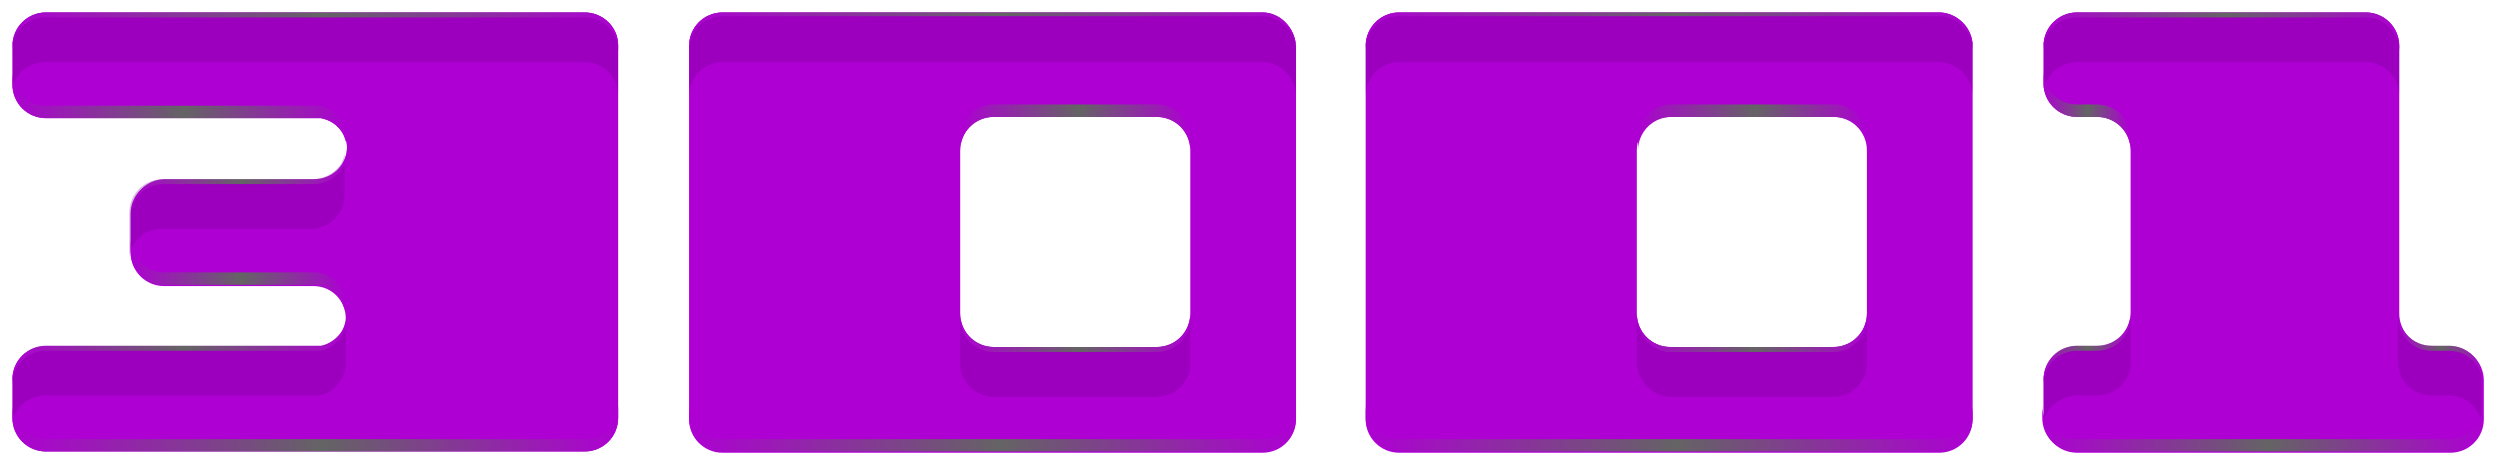
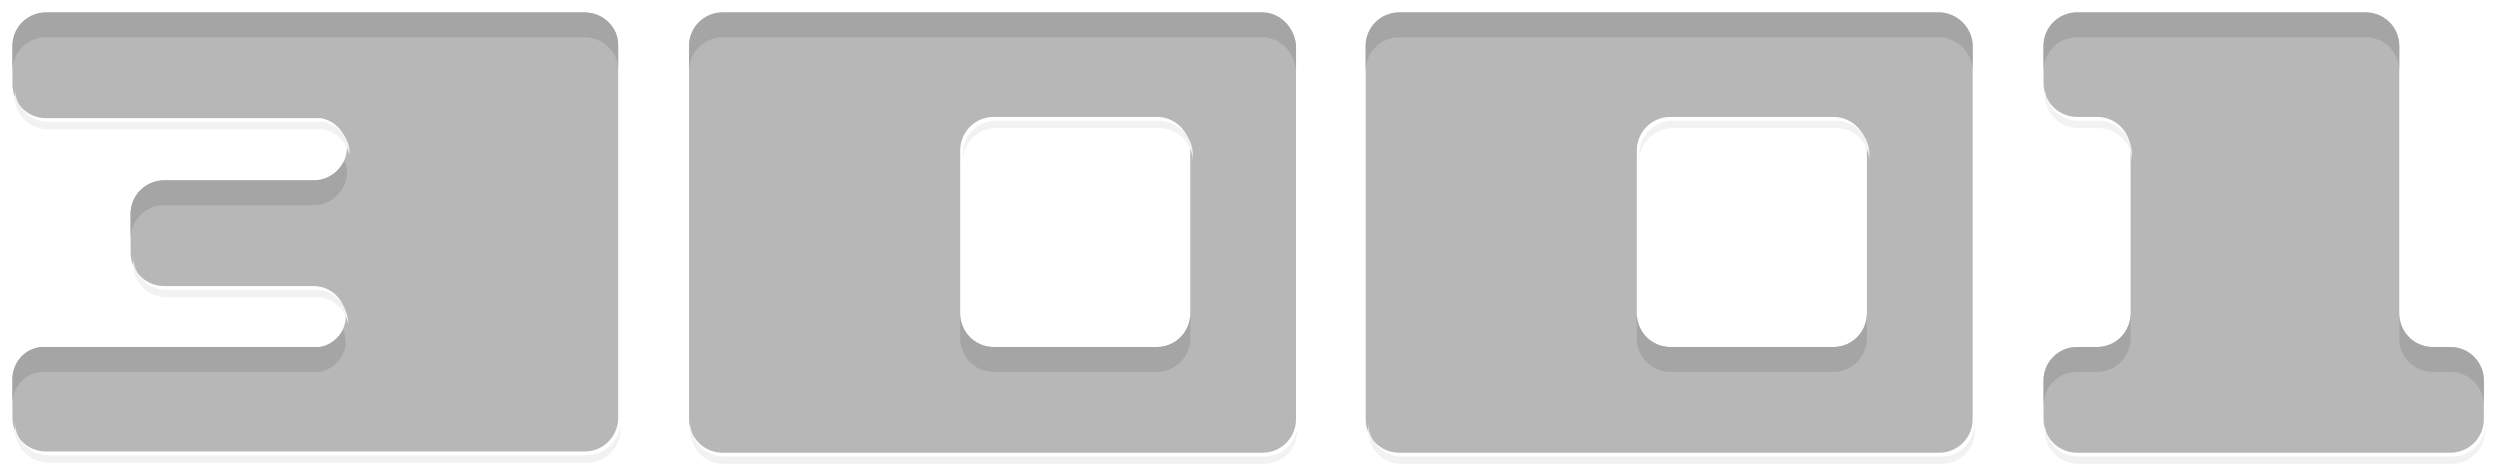
<svg id="paradroid-3001" viewBox="0 0 201 38">
  <style type="text/css">
- 		.st0{fill:#AE00D3;}
- 		.st1{opacity:0.28;}
- 		.st2{fill:#6B0089;}
- 		.st3{fill:url(#SVGID_1_);}
- 		.st4{fill:url(#SVGID_2_);}
- 		.st5{fill:url(#SVGID_3_);}
- 		.st6{fill:url(#SVGID_4_);}
- 		.st7{fill:url(#SVGID_5_);}
- 		.st8{fill:url(#SVGID_6_);}
- 		.st9{fill:url(#SVGID_7_);}
- 		.st10{fill:url(#SVGID_8_);}
- 		.st11{fill:url(#SVGID_9_);}
- 		.st12{fill:url(#SVGID_10_);}
- 		.st13{fill:url(#SVGID_11_);}
- 		.st14{fill:url(#SVGID_12_);}
- 		.st15{fill:url(#SVGID_13_);}
- 		.st16{fill:url(#SVGID_14_);}
- 		.st17{fill:url(#SVGID_15_);}
- 		.st18{fill:url(#SVGID_16_);}
- 		.st19{fill:url(#SVGID_17_);}
- 		.st20{fill:url(#SVGID_18_);}
- 		.st21{fill:url(#SVGID_19_);}
- 		.st22{fill:url(#SVGID_20_);}
- 	</style>
+ 	.st0{fill:#B7B7B7;}
+ 	.st1{fill:#f2f2f2;}
+ 	.st2{fill:#A5A5A5;}
+ </style>
  <g>
-     <path class="st0" d="M47,1H33.5H3.7C2.2,1,1,2.2,1,3.7v3.1c0,1.5,1.2,2.7,2.7,2.7h22.1c1.1,0.2,2,1.1,2.1,2.3h0    c0,1.5-1.2,2.7-2.7,2.7l0,0h-12c-1.5,0-2.7,1.2-2.7,2.7v3.1c0,1.5,1.2,2.7,2.7,2.7h12c1.5,0,2.6,1.2,2.6,2.6    c-0.1,1.2-1,2.1-2.1,2.3H3.7C2.2,27.8,1,29,1,30.5v3.1c0,0,0,0,0,0l0,0c0,1.5,1.2,2.7,2.7,2.7H47c1.5,0,2.7-1.2,2.7-2.7l0-30    C49.7,2.2,48.5,1,47,1z" />
-     <path class="st0" d="M101.5,1H58.1c-1.5,0-2.7,1.2-2.7,2.7v30c0,1.5,1.2,2.7,2.7,2.7h43.4c1.5,0,2.7-1.2,2.7-2.7v-30    C104.1,2.2,102.9,1,101.5,1z M95.7,25.2c0,1.5-1.2,2.7-2.7,2.7H79.9c-1.5,0-2.7-1.2-2.7-2.7V12.1c0-1.5,1.2-2.7,2.7-2.7H93    c1.5,0,2.7,1.2,2.7,2.7V25.2z" />
-     <path class="st0" d="M155.9,1h-43.4c-1.5,0-2.7,1.2-2.7,2.7v30c0,1.5,1.2,2.7,2.7,2.7h43.4c1.5,0,2.7-1.2,2.7-2.7v-30    C158.6,2.2,157.3,1,155.9,1z M150.1,25.2c0,1.5-1.2,2.7-2.7,2.7h-13.1c-1.5,0-2.7-1.2-2.7-2.7V12.1c0-1.5,1.2-2.7,2.7-2.7h13.1    c1.5,0,2.7,1.2,2.7,2.7V25.2z" />
-     <path class="st0" d="M192.9,3.7c0-1.5-1.2-2.7-2.7-2.7l0,0H167l0,0c-1.5,0-2.7,1.2-2.7,2.7l0,0v3c0,1.5,1.2,2.7,2.7,2.7h1.6    c1.5,0,2.7,1.2,2.7,2.7v13.1c0,1.5-1.2,2.7-2.7,2.7H167c-1.5,0-2.7,1.2-2.7,2.7v3.1c0,1.5,1.2,2.7,2.7,2.7h30    c1.5,0,2.7-1.2,2.7-2.7v-3.1c0-1.5-1.2-2.7-2.7-2.7h-1.4c-1.5,0-2.7-1.2-2.7-2.7V3.7z" />
+     <path class="st0" d="M47,1H33.5H3.7C2.2,1,1,2.2,1,3.7v3.1c0,1.5,1.2,2.7,2.7,2.7h22.1c1.1,0.2,2,1.1,2.1,2.3l0,0   c0,1.5-1.2,2.7-2.7,2.7l0,0h-12c-1.5,0-2.7,1.2-2.7,2.7v3.1c0,1.5,1.2,2.7,2.7,2.7h12c1.5,0,2.6,1.2,2.6,2.6   c-0.1,1.2-1,2.1-2.1,2.3h-22C2.2,27.8,1,29,1,30.5v3.1l0,0l0,0c0,1.5,1.2,2.7,2.7,2.7H47c1.5,0,2.7-1.2,2.7-2.7v-30   C49.7,2.2,48.5,1,47,1z" />
+     <path class="st0" d="M101.5,1H58.1c-1.5,0-2.7,1.2-2.7,2.7v30c0,1.5,1.2,2.7,2.7,2.7h43.4c1.5,0,2.7-1.2,2.7-2.7v-30   C104.1,2.2,102.9,1,101.5,1z M95.7,25.2c0,1.5-1.2,2.7-2.7,2.7H79.9c-1.5,0-2.7-1.2-2.7-2.7V12.1c0-1.5,1.2-2.7,2.7-2.7H93   c1.5,0,2.7,1.2,2.7,2.7V25.2z" />
+     <path class="st0" d="M155.9,1h-43.4c-1.5,0-2.7,1.2-2.7,2.7v30c0,1.5,1.2,2.7,2.7,2.7h43.4c1.5,0,2.7-1.2,2.7-2.7v-30   C158.6,2.2,157.3,1,155.9,1z M150.1,25.2c0,1.5-1.2,2.7-2.7,2.7h-13.1c-1.5,0-2.7-1.2-2.7-2.7V12.1c0-1.5,1.2-2.7,2.7-2.7h13.1   c1.5,0,2.7,1.2,2.7,2.7V25.2z" />
+     <path class="st0" d="M192.9,3.7c0-1.5-1.2-2.7-2.7-2.7l0,0H167l0,0c-1.5,0-2.7,1.2-2.7,2.7l0,0v3c0,1.5,1.2,2.7,2.7,2.7h1.6   c1.5,0,2.7,1.2,2.7,2.7v13.1c0,1.5-1.2,2.7-2.7,2.7H167c-1.5,0-2.7,1.2-2.7,2.7v3.1c0,1.5,1.2,2.7,2.7,2.7h30   c1.5,0,2.7-1.2,2.7-2.7v-3.1c0-1.5-1.2-2.7-2.7-2.7h-1.4c-1.5,0-2.7-1.2-2.7-2.7L192.9,3.7L192.9,3.7z" />
  </g>
-   <g class="st1">
+   <g>
    <g>
-       <path class="st2" d="M26.8,27.4c-0.3,0.2-0.6,0.4-1,0.4H3.7C2.2,27.8,1,29,1,30.5v3.1c0,0,0,0,0,0l0,0c0,0.1,0,0.3,0,0.4     c0.2-1.3,1.3-2.2,2.6-2.2h22.1c1.1-0.2,1.9-1.2,2.1-2.3c0,0,0-2.3,0-3.6C27.6,26.5,27.3,27,26.8,27.4z" />
-       <path class="st2" d="M3.7,5h29.8H47c1.5,0,2.7,1.2,2.7,2.7v-4C49.7,2.2,48.5,1,47,1H33.5H3.7C2.2,1,1,2.2,1,3.7v3.1     C1,7,1,7.1,1,7.2C1.2,5.9,2.3,5,3.7,5z" />
-       <path class="st2" d="M26.7,13.9c-0.4,0.3-1,0.5-1.6,0.5l0,0h-12c-1.5,0-2.7,1.2-2.7,2.7v3.1c0,0.1,0,0.3,0,0.4     c0.2-1.3,1.3-2.2,2.6-2.2h12l0,0c1.4,0,2.6-1.1,2.7-2.6c0,0,0,0,0,0s0-2.3,0-3.6C27.7,12.9,27.3,13.5,26.7,13.9z" />
+       <path class="st1" d="M3.9,10.4h22.1c1,0.2,1.9,1,2.1,2.1c0-0.1,0-0.2,0-0.4c-0.1-1.2-1-2.1-2.1-2.3H3.9c-1.5,0-2.7-1.2-2.7-2.7    v0.6C1.1,9.2,2.4,10.4,3.9,10.4z" />
+       <path class="st1" d="M25.4,23.3h-12c-1.5,0-2.7-1.2-2.7-2.7v0.6c0,1.5,1.2,2.7,2.7,2.7h12c1.4,0,2.4,1,2.6,2.2c0-0.1,0-0.1,0-0.2    C27.9,24.5,26.9,23.3,25.4,23.3z" />
+       <path class="st1" d="M47.1,36.6H3.9c-1.5,0-2.7-1.2-2.7-2.7v0.6c0,1.5,1.2,2.7,2.7,2.7h43.3c1.5,0,2.7-1.2,2.7-2.7v-0.6    C49.9,35.4,48.6,36.6,47.1,36.6z" />
    </g>
    <g>
-       <path class="st2" d="M79.9,31.9H93c1.5,0,2.7-1.2,2.7-2.7v-4c0,1.5-1.2,2.7-2.7,2.7H79.9c-1.5,0-2.7-1.2-2.7-2.7v4     C77.2,30.7,78.4,31.9,79.9,31.9z" />
-       <path class="st2" d="M101.5,1H58.1c-1.5,0-2.7,1.2-2.7,2.7v4c0-1.5,1.2-2.7,2.7-2.7h43.4c1.4,0,2.7,1.2,2.7,2.7v-4     C104.1,2.2,102.9,1,101.5,1z" />
+       <path class="st1" d="M101.6,36.7H58.2c-1.5,0-2.7-1.2-2.7-2.7v0.6c0,1.5,1.2,2.7,2.7,2.7h43.4c1.5,0,2.7-1.2,2.7-2.7V34    C104.4,35.5,103.1,36.7,101.6,36.7z" />
+       <path class="st1" d="M93.1,9.7H80.1c-1.5,0-2.7,1.2-2.7,2.7V13c0-1.5,1.2-2.7,2.7-2.7h13.1c1.5,0,2.7,1.2,2.7,2.7v-0.6    C95.9,10.9,94.6,9.7,93.1,9.7z" />
    </g>
    <g>
-       <path class="st2" d="M134.3,31.9h13.1c1.5,0,2.7-1.2,2.7-2.7v-4c0,1.5-1.2,2.7-2.7,2.7h-13.1c-1.5,0-2.7-1.2-2.7-2.7v4     C131.7,30.7,132.9,31.9,134.3,31.9z" />
-       <path class="st2" d="M155.9,1h-43.4c-1.5,0-2.7,1.2-2.7,2.7v4c0-1.5,1.2-2.7,2.7-2.7h43.4c1.4,0,2.7,1.2,2.7,2.7v-4     C158.6,2.2,157.3,1,155.9,1z" />
+       <path class="st1" d="M147.6,9.7h-13.1c-1.5,0-2.7,1.2-2.7,2.7V13c0-1.5,1.2-2.7,2.7-2.7h13.1c1.5,0,2.7,1.2,2.7,2.7v-0.6    C150.3,10.9,149.1,9.7,147.6,9.7z" />
+       <path class="st1" d="M156.1,36.7h-43.4c-1.5,0-2.7-1.2-2.7-2.7v0.6c0,1.5,1.2,2.7,2.7,2.7h43.4c1.5,0,2.7-1.2,2.7-2.7V34    C158.7,35.5,157.6,36.7,156.1,36.7z" />
    </g>
    <g>
-       <path class="st2" d="M167,5h23.2c1.5,0,2.7,1.2,2.7,2.7v-4c0-1.5-1.2-2.7-2.7-2.7H167c-1.5,0-2.7,1.2-2.7,2.7v3c0,0.2,0,0.3,0,0.5     C164.6,5.9,165.7,5,167,5z" />
-       <path class="st2" d="M196.9,27.8h-1.4c-1.5,0-2.7-1.2-2.7-2.7v4c0,1.5,1.2,2.7,2.7,2.7h1.4c1.4,0,2.4,1,2.6,2.2c0-0.1,0-0.3,0-0.4     v-3.1C199.6,29,198.4,27.8,196.9,27.8z" />
-       <path class="st2" d="M167,31.8h1.6c1.5,0,2.7-1.2,2.7-2.7v-4c0,1.5-1.2,2.7-2.7,2.7H167c-1.5,0-2.7,1.2-2.7,2.7v3.1     c0,0.1,0,0.3,0,0.4C164.5,32.8,165.6,31.8,167,31.8z" />
+       <path class="st1" d="M197.1,36.7h-30c-1.5,0-2.7-1.2-2.7-2.7v0.6c0,1.5,1.2,2.7,2.7,2.7h30c1.5,0,2.7-1.2,2.7-2.7V34    C199.9,35.5,198.6,36.7,197.1,36.7z" />
+       <path class="st1" d="M167.1,10.3h1.6c1.5,0,2.7,1.2,2.7,2.7v-0.6c0-1.5-1.2-2.7-2.7-2.7h-1.6c-1.5,0-2.7-1.2-2.7-2.7v0.6    C164.4,9.1,165.6,10.3,167.1,10.3z" />
    </g>
  </g>
  <g>
    <g>
-       <linearGradient id="SVGID_1_" gradientUnits="userSpaceOnUse" x1="10.528" y1="22.068" x2="27.853" y2="22.068">
-         <stop offset="0" style="stop-color:#AE00D3" />
-         <stop offset="0.513" style="stop-color:#646464" />
-         <stop offset="1" style="stop-color:#AE00D3" />
-       </linearGradient>
-       <path class="st3" d="M13.2,22.9h12c1.3,0,2.3,0.9,2.5,2c0-0.1,0.1-0.3,0.1-0.4c0-1.4-1.1-2.6-2.6-2.6h-12c-1.5,0-2.7-1.2-2.7-2.7     v1C10.5,21.7,11.7,22.9,13.2,22.9z" />
-       <linearGradient id="SVGID_2_" gradientUnits="userSpaceOnUse" x1="1" y1="19.984" x2="49.688" y2="19.984">
-         <stop offset="0" style="stop-color:#AE00D3" />
-         <stop offset="0.513" style="stop-color:#646464" />
-         <stop offset="1" style="stop-color:#AE00D3" />
-       </linearGradient>
-       <path class="st4" d="M49.7,32.6c0,1.5-1.2,2.7-2.7,2.7H3.7c-1.5,0-2.7-1.2-2.7-2.7v1c0,0,0,0,0,0l0,0c0,1.5,1.2,2.7,2.7,2.7H47     c1.5,0,2.7-1.2,2.7-2.7l0-30l0,0L49.7,32.6z" />
-       <linearGradient id="SVGID_3_" gradientUnits="userSpaceOnUse" x1="1" y1="8.584" x2="27.846" y2="8.584">
-         <stop offset="0" style="stop-color:#AE00D3" />
-         <stop offset="0.513" style="stop-color:#646464" />
-         <stop offset="1" style="stop-color:#AE00D3" />
-       </linearGradient>
-       <path class="st5" d="M3.7,9.5h22.1c1,0.2,1.8,0.9,2,1.9c0-0.2,0.1-0.4,0.1-0.6h0c-0.1-1.1-1-2-2.1-2.3H3.7C2.2,8.5,1,7.3,1,5.8v1     C1,8.3,2.2,9.5,3.7,9.5z" />
-       <linearGradient id="SVGID_4_" gradientUnits="userSpaceOnUse" x1="1" y1="32.626" x2="1.001" y2="32.626">
-         <stop offset="0" style="stop-color:#AE00D3" />
-         <stop offset="0.513" style="stop-color:#646464" />
-         <stop offset="1" style="stop-color:#AE00D3" />
-       </linearGradient>
-       <path class="st6" d="M1,32.6L1,32.6L1,32.6C1,32.6,1,32.6,1,32.6z" />
+       <path class="st2" d="M3.7,29.9h22c1.1-0.2,2-1.1,2.1-2.3c0-0.4-0.1-0.8-0.2-1.1c-0.4,0.7-1,1.3-1.9,1.4h-22C2.2,27.8,1,29,1,30.5    v2C1,31,2.2,29.8,3.7,29.9z" />
+       <path class="st2" d="M25.2,14.5h-12c-1.5,0-2.7,1.2-2.7,2.7v2c0-1.5,1.2-2.7,2.7-2.7h12c1.5,0,2.7-1.2,2.7-2.7    c0-0.3-0.1-0.6-0.2-0.9C27.2,13.9,26.3,14.5,25.2,14.5z" />
+       <path class="st2" d="M47,1H33.5H3.7C2.2,1,1,2.2,1,3.7v2C1,4.2,2.2,3,3.7,3h29.8H47c1.5,0,2.7,1.2,2.7,2.6v-2    C49.7,2.2,48.5,1,47,1z" />
    </g>
    <g>
-       <linearGradient id="SVGID_5_" gradientUnits="userSpaceOnUse" x1="77.241" y1="10.253" x2="95.702" y2="10.253">
-         <stop offset="0" style="stop-color:#AE00D3" />
-         <stop offset="0.513" style="stop-color:#646464" />
-         <stop offset="1" style="stop-color:#AE00D3" />
-       </linearGradient>
-       <path class="st7" d="M93,8.4H79.9c-1.5,0-2.7,1.2-2.7,2.7v1c0-1.5,1.2-2.7,2.7-2.7H93c1.5,0,2.7,1.2,2.7,2.7v-1     C95.7,9.6,94.5,8.4,93,8.4z" />
-       <linearGradient id="SVGID_6_" gradientUnits="userSpaceOnUse" x1="55.433" y1="34.467" x2="104.121" y2="34.467">
-         <stop offset="0" style="stop-color:#AE00D3" />
-         <stop offset="0.513" style="stop-color:#646464" />
-         <stop offset="1" style="stop-color:#AE00D3" />
-       </linearGradient>
-       <path class="st8" d="M101.5,35.3H58.1c-1.5,0-2.7-1.2-2.7-2.7v1c0,1.5,1.2,2.7,2.7,2.7h43.4c1.5,0,2.7-1.2,2.7-2.7v-1     C104.1,34.1,102.9,35.3,101.5,35.3z" />
+       <path class="st2" d="M79.9,29.9H93c1.5,0,2.7-1.2,2.7-2.7v-2c0,1.5-1.2,2.7-2.7,2.7H79.9c-1.5,0-2.7-1.2-2.7-2.7v2    C77.2,28.7,78.4,29.9,79.9,29.9z" />
+       <path class="st2" d="M101.5,1H58.1c-1.5,0-2.7,1.2-2.7,2.7v2c0-1.5,1.2-2.7,2.7-2.7h43.4c1.4,0,2.6,1.2,2.7,2.7v-2    C104.1,2.2,102.9,1,101.5,1z" />
    </g>
    <g>
-       <linearGradient id="SVGID_7_" gradientUnits="userSpaceOnUse" x1="131.674" y1="10.253" x2="150.135" y2="10.253">
-         <stop offset="0" style="stop-color:#AE00D3" />
-         <stop offset="0.513" style="stop-color:#646464" />
-         <stop offset="1" style="stop-color:#AE00D3" />
-       </linearGradient>
-       <path class="st9" d="M147.5,8.4h-13.1c-1.5,0-2.7,1.2-2.7,2.7v1c0-1.5,1.2-2.7,2.7-2.7h13.1c1.5,0,2.7,1.2,2.7,2.7v-1     C150.1,9.6,148.9,8.4,147.5,8.4z" />
-       <linearGradient id="SVGID_8_" gradientUnits="userSpaceOnUse" x1="109.867" y1="34.467" x2="158.555" y2="34.467">
-         <stop offset="0" style="stop-color:#AE00D3" />
-         <stop offset="0.513" style="stop-color:#646464" />
-         <stop offset="1" style="stop-color:#AE00D3" />
-       </linearGradient>
-       <path class="st10" d="M155.9,35.3h-43.4c-1.5,0-2.7-1.2-2.7-2.7v1c0,1.5,1.2,2.7,2.7,2.7h43.4c1.5,0,2.7-1.2,2.7-2.7v-1     C158.6,34.1,157.4,35.3,155.9,35.3z" />
+       <path class="st2" d="M134.3,29.9h13.1c1.5,0,2.7-1.2,2.7-2.7v-2c0,1.5-1.2,2.7-2.7,2.7h-13.1c-1.5,0-2.7-1.2-2.7-2.7v2    C131.6,28.7,132.8,29.9,134.3,29.9z" />
+       <path class="st2" d="M155.9,1h-43.4c-1.5,0-2.7,1.2-2.7,2.7v2c0-1.5,1.2-2.7,2.7-2.7h43.4c1.4,0,2.7,1.2,2.7,2.7v-2    C158.6,2.2,157.3,1,155.9,1z" />
    </g>
    <g>
-       <linearGradient id="SVGID_9_" gradientUnits="userSpaceOnUse" x1="164.3" y1="34.467" x2="199.6" y2="34.467">
-         <stop offset="0" style="stop-color:#AE00D3" />
-         <stop offset="0.513" style="stop-color:#646464" />
-         <stop offset="1" style="stop-color:#AE00D3" />
-       </linearGradient>
-       <path class="st11" d="M196.9,35.3h-30c-1.5,0-2.7-1.2-2.7-2.7v1c0,1.5,1.2,2.7,2.7,2.7h30c1.5,0,2.7-1.2,2.7-2.7v-1     C199.6,34.1,198.4,35.3,196.9,35.3z" />
-       <linearGradient id="SVGID_10_" gradientUnits="userSpaceOnUse" x1="164.3" y1="8.867" x2="171.203" y2="8.867">
-         <stop offset="0" style="stop-color:#AE00D3" />
-         <stop offset="0.513" style="stop-color:#646464" />
-         <stop offset="1" style="stop-color:#AE00D3" />
-       </linearGradient>
-       <path class="st12" d="M167,9.4h1.6c1.5,0,2.7,1.2,2.7,2.7v-1c0-1.5-1.2-2.7-2.7-2.7H167c-1.5,0-2.7-1.2-2.7-2.7v1     C164.3,8.2,165.5,9.4,167,9.4z" />
-     </g>
-   </g>
-   <g>
-     <g>
-       <linearGradient id="SVGID_11_" gradientUnits="userSpaceOnUse" x1="1" y1="2.519" x2="49.688" y2="2.519">
-         <stop offset="0" style="stop-color:#AE00D3" />
-         <stop offset="0.513" style="stop-color:#646464" />
-         <stop offset="1" style="stop-color:#AE00D3" />
-       </linearGradient>
-       <path class="st13" d="M3.7,1.4h29.8H47c1.5,0,2.7,1.2,2.7,2.7V3.7C49.7,2.2,48.5,1,47,1H33.5H3.7C2.2,1,1,2.2,1,3.7V4     C1,2.5,2.2,1.4,3.7,1.4z" />
-       <linearGradient id="SVGID_12_" gradientUnits="userSpaceOnUse" x1="10.528" y1="14.721" x2="27.846" y2="14.721">
-         <stop offset="0" style="stop-color:#AE00D3" />
-         <stop offset="0.513" style="stop-color:#646464" />
-         <stop offset="1" style="stop-color:#AE00D3" />
-       </linearGradient>
-       <path class="st14" d="M13.2,14.8h12l0,0c1.5,0,2.7-1.2,2.7-2.7h0c0,0,0-0.1,0-0.1c-0.1,1.4-1.3,2.4-2.6,2.4l0,0h-12     c-1.5,0-2.7,1.2-2.7,2.7v0.4C10.5,15.9,11.7,14.8,13.2,14.8z" />
-       <linearGradient id="SVGID_13_" gradientUnits="userSpaceOnUse" x1="1" y1="28.244" x2="27.853" y2="28.244">
-         <stop offset="0" style="stop-color:#AE00D3" />
-         <stop offset="0.513" style="stop-color:#646464" />
-         <stop offset="1" style="stop-color:#AE00D3" />
-       </linearGradient>
-       <path class="st15" d="M25.8,27.8H3.7C2.2,27.8,1,29,1,30.5v0.4c0-1.5,1.2-2.7,2.7-2.7h22.1c1.1-0.2,1.9-1.2,2.1-2.3     c0-0.1,0-0.1,0-0.2C27.7,26.7,26.8,27.6,25.8,27.8z" />
-     </g>
-     <g>
-       <linearGradient id="SVGID_14_" gradientUnits="userSpaceOnUse" x1="77.241" y1="26.733" x2="95.702" y2="26.733">
-         <stop offset="0" style="stop-color:#AE00D3" />
-         <stop offset="0.513" style="stop-color:#646464" />
-         <stop offset="1" style="stop-color:#AE00D3" />
-       </linearGradient>
-       <path class="st16" d="M79.9,28.3H93c1.5,0,2.7-1.2,2.7-2.7v-0.4c0,1.5-1.2,2.7-2.7,2.7H79.9c-1.5,0-2.7-1.2-2.7-2.7v0.4     C77.2,27.1,78.4,28.3,79.9,28.3z" />
-       <linearGradient id="SVGID_15_" gradientUnits="userSpaceOnUse" x1="55.433" y1="2.519" x2="104.121" y2="2.519">
-         <stop offset="0" style="stop-color:#AE00D3" />
-         <stop offset="0.513" style="stop-color:#646464" />
-         <stop offset="1" style="stop-color:#AE00D3" />
-       </linearGradient>
-       <path class="st17" d="M101.5,1H58.1c-1.5,0-2.7,1.2-2.7,2.7V4c0-1.5,1.2-2.7,2.7-2.7h43.4c1.4,0,2.7,1.2,2.7,2.7V3.7     C104.1,2.2,102.9,1,101.5,1z" />
-     </g>
-     <g>
-       <linearGradient id="SVGID_16_" gradientUnits="userSpaceOnUse" x1="131.674" y1="26.733" x2="150.135" y2="26.733">
-         <stop offset="0" style="stop-color:#AE00D3" />
-         <stop offset="0.513" style="stop-color:#646464" />
-         <stop offset="1" style="stop-color:#AE00D3" />
-       </linearGradient>
-       <path class="st18" d="M134.3,28.3h13.1c1.5,0,2.7-1.2,2.7-2.7v-0.4c0,1.5-1.2,2.7-2.7,2.7h-13.1c-1.5,0-2.7-1.2-2.7-2.7v0.4     C131.7,27.1,132.9,28.3,134.3,28.3z" />
-       <linearGradient id="SVGID_17_" gradientUnits="userSpaceOnUse" x1="109.867" y1="2.519" x2="158.555" y2="2.519">
-         <stop offset="0" style="stop-color:#AE00D3" />
-         <stop offset="0.513" style="stop-color:#646464" />
-         <stop offset="1" style="stop-color:#AE00D3" />
-       </linearGradient>
-       <path class="st19" d="M155.9,1h-43.4c-1.5,0-2.7,1.2-2.7,2.7V4c0-1.5,1.2-2.7,2.7-2.7h43.4c1.4,0,2.7,1.2,2.7,2.7V3.7     C158.6,2.2,157.3,1,155.9,1z" />
-     </g>
-     <g>
-       <linearGradient id="SVGID_18_" gradientUnits="userSpaceOnUse" x1="164.3" y1="28.014" x2="171.203" y2="28.014">
-         <stop offset="0" style="stop-color:#AE00D3" />
-         <stop offset="0.513" style="stop-color:#646464" />
-         <stop offset="1" style="stop-color:#AE00D3" />
-       </linearGradient>
-       <path class="st20" d="M167,28.2h1.6c1.5,0,2.7-1.2,2.7-2.7v-0.4c0,1.5-1.2,2.7-2.7,2.7H167c-1.5,0-2.7,1.2-2.7,2.7v0.4     C164.3,29.4,165.5,28.2,167,28.2z" />
-       <linearGradient id="SVGID_19_" gradientUnits="userSpaceOnUse" x1="164.3" y1="2.519" x2="192.854" y2="2.519">
-         <stop offset="0" style="stop-color:#AE00D3" />
-         <stop offset="0.513" style="stop-color:#646464" />
-         <stop offset="1" style="stop-color:#AE00D3" />
-       </linearGradient>
-       <path class="st21" d="M167,1.4h23.2c1.5,0,2.7,1.2,2.7,2.7V3.7c0-1.5-1.2-2.7-2.7-2.7H167c-1.5,0-2.7,1.2-2.7,2.7V4     C164.3,2.5,165.5,1.4,167,1.4z" />
-       <linearGradient id="SVGID_20_" gradientUnits="userSpaceOnUse" x1="192.854" y1="28.014" x2="199.6" y2="28.014">
-         <stop offset="0" style="stop-color:#AE00D3" />
-         <stop offset="0.513" style="stop-color:#646464" />
-         <stop offset="1" style="stop-color:#AE00D3" />
-       </linearGradient>
-       <path class="st22" d="M196.9,27.8h-1.4c-1.5,0-2.7-1.2-2.7-2.7v0.4c0,1.5,1.2,2.7,2.7,2.7h1.4c1.5,0,2.7,1.2,2.7,2.7v-0.4     C199.6,29,198.4,27.8,196.9,27.8z" />
+       <path class="st2" d="M167,3h23.2c1.5,0,2.7,1.2,2.7,2.7v-2c0-1.5-1.2-2.7-2.7-2.7H167c-1.5,0-2.7,1.2-2.7,2.7v2    C164.3,4.2,165.5,3,167,3z" />
+       <path class="st2" d="M197,27.9h-1.4c-1.5,0-2.7-1.2-2.7-2.7v2c0,1.5,1.2,2.7,2.7,2.7h1.4c1.5,0,2.7,1.2,2.7,2.7v-2    C199.7,29.1,198.5,27.9,197,27.9z" />
+       <path class="st2" d="M167,29.9h1.6c1.5,0,2.7-1.2,2.7-2.7v-2c0,1.5-1.2,2.7-2.7,2.7H167c-1.5,0-2.7,1.2-2.7,2.7v2    C164.3,31.1,165.5,29.9,167,29.9z" />
    </g>
  </g>
</svg>
